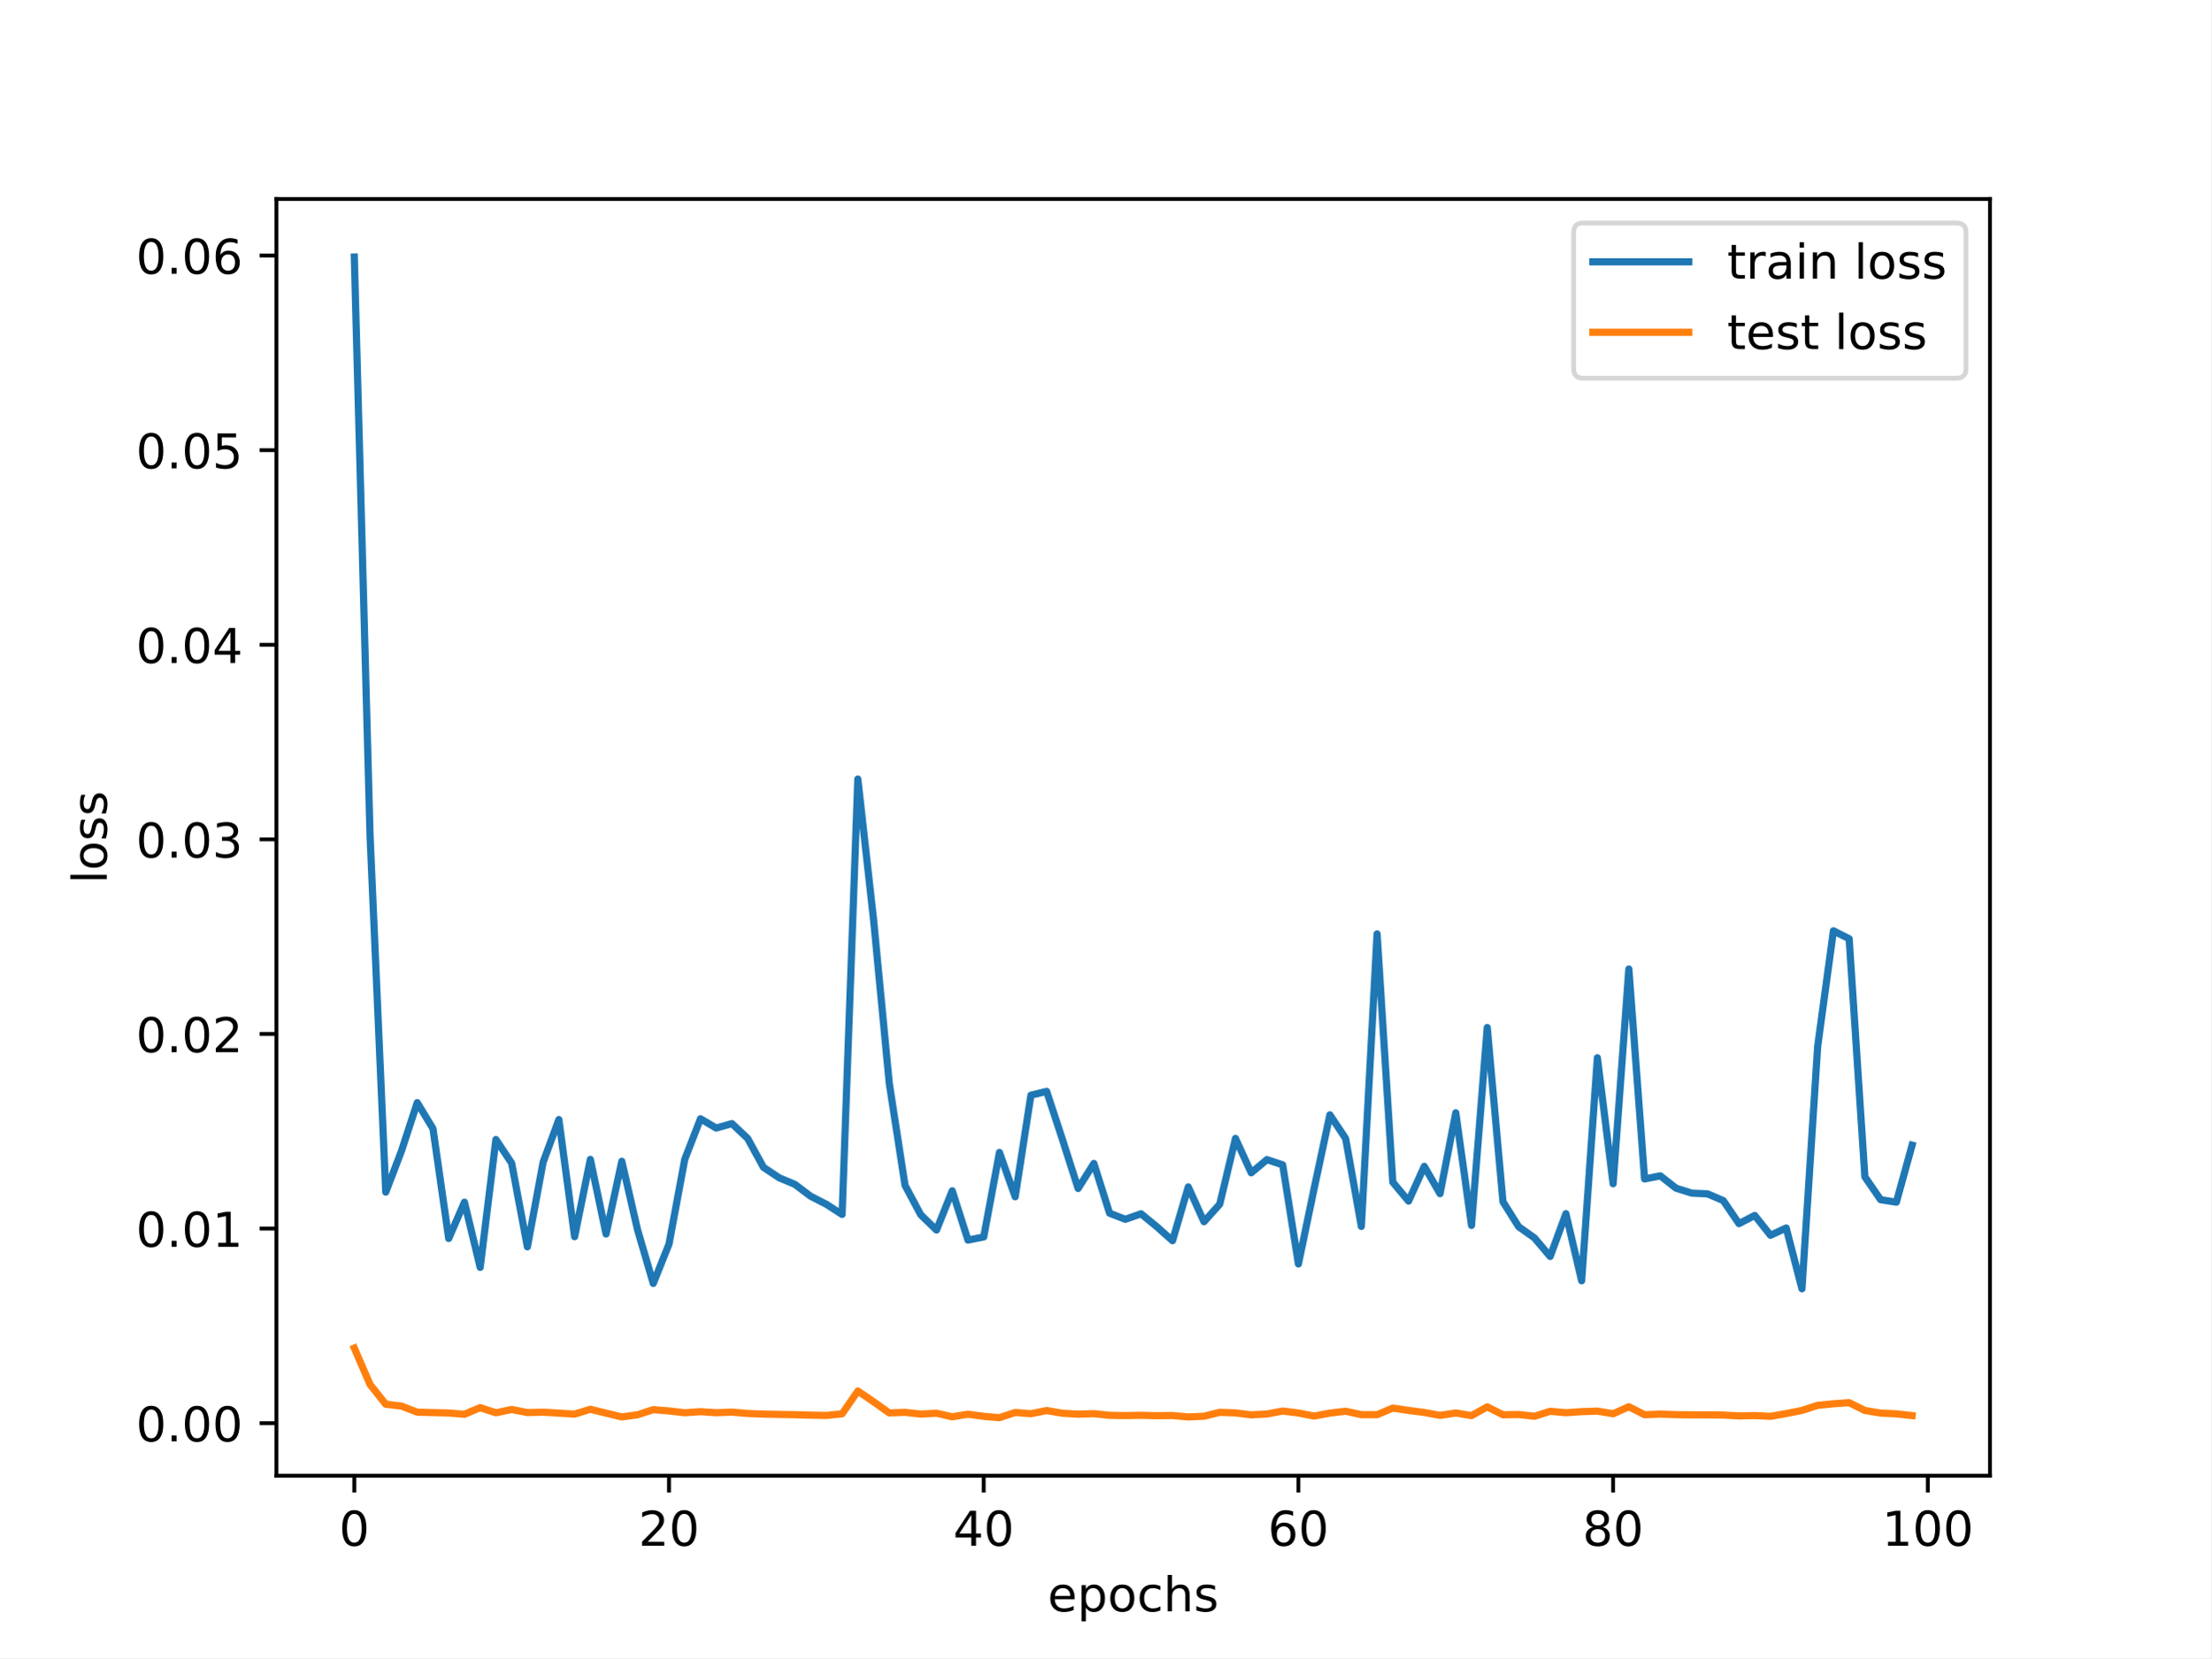
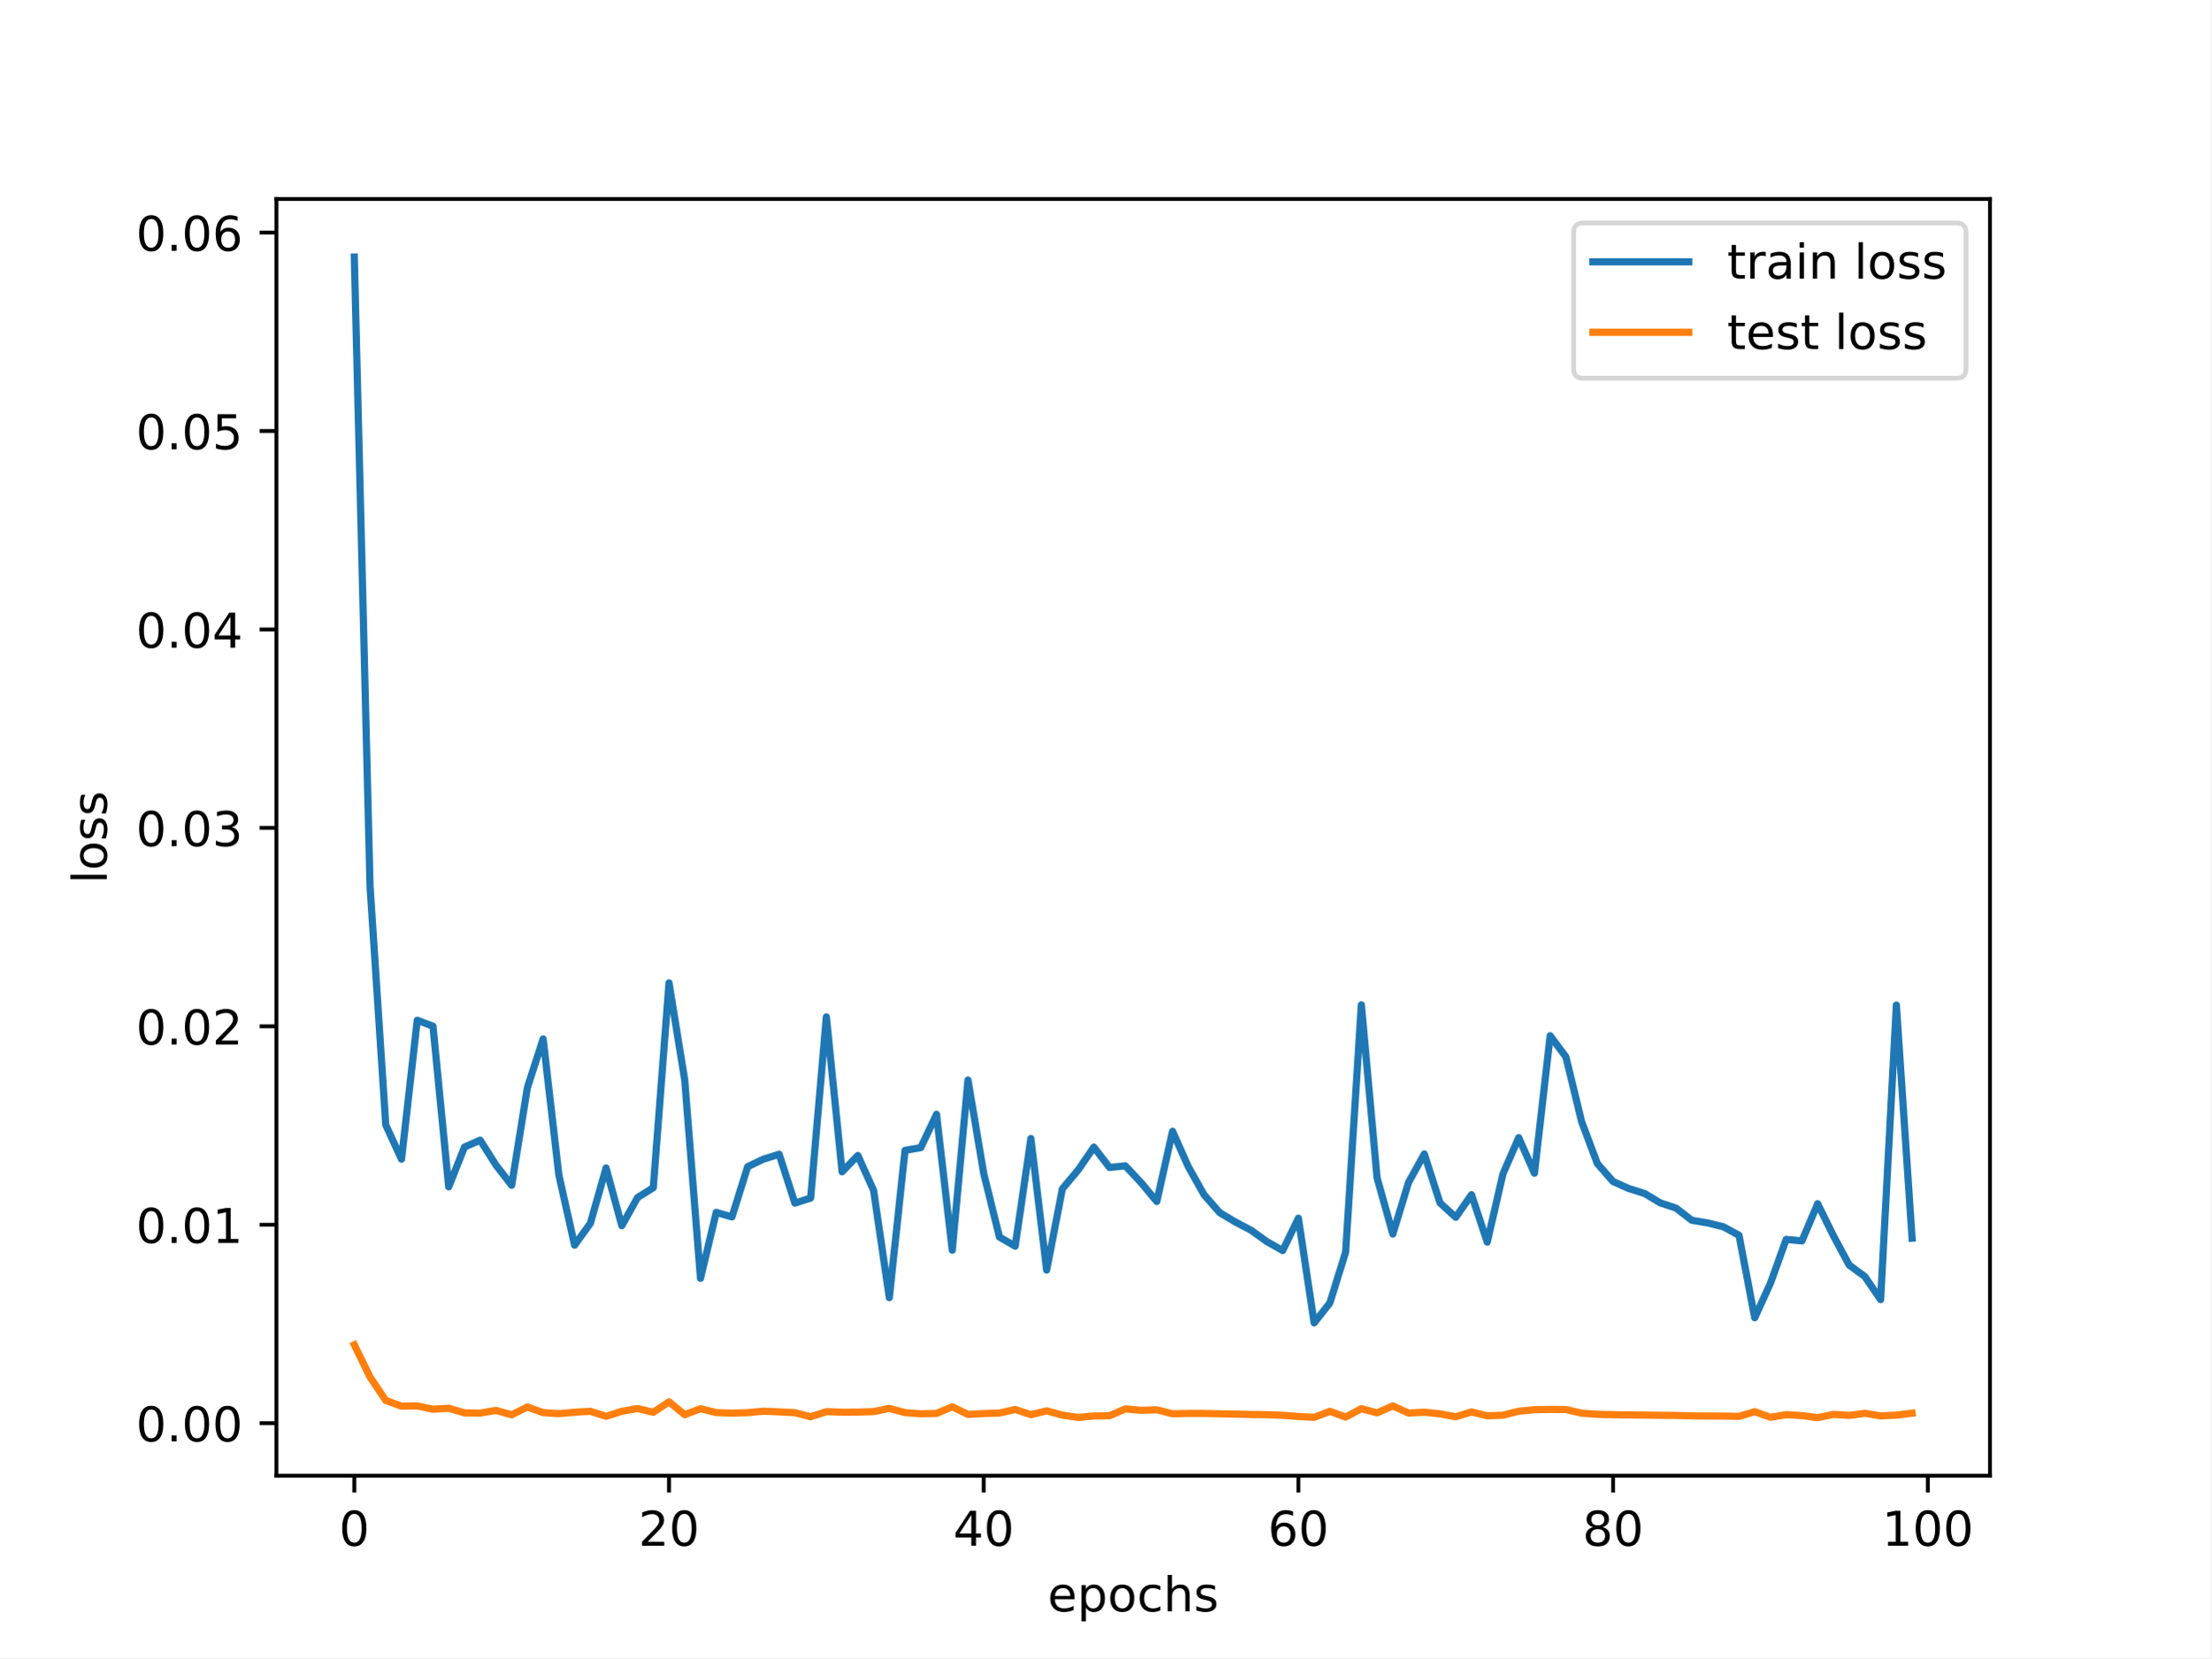
<svg xmlns="http://www.w3.org/2000/svg" xmlns:xlink="http://www.w3.org/1999/xlink" width="460.8pt" height="345.6pt" viewBox="0 0 460.8 345.6" version="1.1">
  <defs>
    <style type="text/css">*{stroke-linejoin: round; stroke-linecap: butt}</style>
  </defs>
  <g id="figure_1">
    <g id="patch_1">
      <path d="M 0 345.6  L 460.8 345.6  L 460.8 0  L 0 0  z " style="fill: #ffffff" />
    </g>
    <g id="axes_1">
      <g id="patch_2">
        <path d="M 57.6 307.584  L 414.72 307.584  L 414.72 41.472  L 57.6 41.472  z " style="fill: #ffffff" />
      </g>
      <g id="matplotlib.axis_1">
        <g id="xtick_1">
          <g id="line2d_1">
            <defs>
-               <path id="ma66916dd86" d="M 0 0  L 0 3.5  " style="stroke: #000000; stroke-width: 0.8" />
-             </defs>
-             <g>
-               <use xlink:href="#ma66916dd86" x="73.833" y="307.584" style="stroke: #000000; stroke-width: 0.8" />
+               <path id="mc6c9032076" d="M 0 0  L 0 3.5  " style="stroke: #000000; stroke-width: 0.8" />
+             </defs>
+             <g>
+               <use xlink:href="#mc6c9032076" x="73.833" y="307.584" style="stroke: #000000; stroke-width: 0.8" />
            </g>
          </g>
          <g id="text_1">
            <g transform="translate(70.65148 322.1824) scale(0.1 -0.1)">
              <defs>
                <path id="DejaVuSans-30" d="M 2034 4250  Q 1547 4250 1301 3770  Q 1056 3291 1056 2328  Q 1056 1369 1301 889  Q 1547 409 2034 409  Q 2525 409 2770 889  Q 3016 1369 3016 2328  Q 3016 3291 2770 3770  Q 2525 4250 2034 4250  z M 2034 4750  Q 2819 4750 3233 4129  Q 3647 3509 3647 2328  Q 3647 1150 3233 529  Q 2819 -91 2034 -91  Q 1250 -91 836 529  Q 422 1150 422 2328  Q 422 3509 836 4129  Q 1250 4750 2034 4750  z " transform="scale(0.015625)" />
              </defs>
              <use xlink:href="#DejaVuSans-30" />
            </g>
          </g>
        </g>
        <g id="xtick_2">
          <g id="line2d_2">
            <g>
-               <use xlink:href="#ma66916dd86" x="139.42" y="307.584" style="stroke: #000000; stroke-width: 0.8" />
+               <use xlink:href="#mc6c9032076" x="139.42" y="307.584" style="stroke: #000000; stroke-width: 0.8" />
            </g>
          </g>
          <g id="text_2">
            <g transform="translate(133.057 322.1824) scale(0.1 -0.1)">
              <defs>
                <path id="DejaVuSans-32" d="M 1228 531  L 3431 531  L 3431 0  L 469 0  L 469 531  Q 828 903 1448 1529  Q 2069 2156 2228 2338  Q 2531 2678 2651 2914  Q 2772 3150 2772 3378  Q 2772 3750 2511 3984  Q 2250 4219 1831 4219  Q 1534 4219 1204 4116  Q 875 4013 500 3803  L 500 4441  Q 881 4594 1212 4672  Q 1544 4750 1819 4750  Q 2544 4750 2975 4387  Q 3406 4025 3406 3419  Q 3406 3131 3298 2873  Q 3191 2616 2906 2266  Q 2828 2175 2409 1742  Q 1991 1309 1228 531  z " transform="scale(0.015625)" />
              </defs>
              <use xlink:href="#DejaVuSans-32" />
              <use xlink:href="#DejaVuSans-30" x="63.623" />
            </g>
          </g>
        </g>
        <g id="xtick_3">
          <g id="line2d_3">
            <g>
-               <use xlink:href="#ma66916dd86" x="205.006" y="307.584" style="stroke: #000000; stroke-width: 0.8" />
+               <use xlink:href="#mc6c9032076" x="205.006" y="307.584" style="stroke: #000000; stroke-width: 0.8" />
            </g>
          </g>
          <g id="text_3">
            <g transform="translate(198.6438 322.1824) scale(0.1 -0.1)">
              <defs>
                <path id="DejaVuSans-34" d="M 2419 4116  L 825 1625  L 2419 1625  L 2419 4116  z M 2253 4666  L 3047 4666  L 3047 1625  L 3713 1625  L 3713 1100  L 3047 1100  L 3047 0  L 2419 0  L 2419 1100  L 313 1100  L 313 1709  L 2253 4666  z " transform="scale(0.015625)" />
              </defs>
              <use xlink:href="#DejaVuSans-34" />
              <use xlink:href="#DejaVuSans-30" x="63.623" />
            </g>
          </g>
        </g>
        <g id="xtick_4">
          <g id="line2d_4">
            <g>
-               <use xlink:href="#ma66916dd86" x="270.593" y="307.584" style="stroke: #000000; stroke-width: 0.8" />
+               <use xlink:href="#mc6c9032076" x="270.593" y="307.584" style="stroke: #000000; stroke-width: 0.8" />
            </g>
          </g>
          <g id="text_4">
            <g transform="translate(264.2306 322.1824) scale(0.1 -0.1)">
              <defs>
                <path id="DejaVuSans-36" d="M 2113 2584  Q 1688 2584 1439 2293  Q 1191 2003 1191 1497  Q 1191 994 1439 701  Q 1688 409 2113 409  Q 2538 409 2786 701  Q 3034 994 3034 1497  Q 3034 2003 2786 2293  Q 2538 2584 2113 2584  z M 3366 4563  L 3366 3988  Q 3128 4100 2886 4159  Q 2644 4219 2406 4219  Q 1781 4219 1451 3797  Q 1122 3375 1075 2522  Q 1259 2794 1537 2939  Q 1816 3084 2150 3084  Q 2853 3084 3261 2657  Q 3669 2231 3669 1497  Q 3669 778 3244 343  Q 2819 -91 2113 -91  Q 1303 -91 875 529  Q 447 1150 447 2328  Q 447 3434 972 4092  Q 1497 4750 2381 4750  Q 2619 4750 2861 4703  Q 3103 4656 3366 4563  z " transform="scale(0.015625)" />
              </defs>
              <use xlink:href="#DejaVuSans-36" />
              <use xlink:href="#DejaVuSans-30" x="63.623" />
            </g>
          </g>
        </g>
        <g id="xtick_5">
          <g id="line2d_5">
            <g>
-               <use xlink:href="#ma66916dd86" x="336.18" y="307.584" style="stroke: #000000; stroke-width: 0.8" />
+               <use xlink:href="#mc6c9032076" x="336.18" y="307.584" style="stroke: #000000; stroke-width: 0.8" />
            </g>
          </g>
          <g id="text_5">
            <g transform="translate(329.8173 322.1824) scale(0.1 -0.1)">
              <defs>
                <path id="DejaVuSans-38" d="M 2034 2216  Q 1584 2216 1326 1975  Q 1069 1734 1069 1313  Q 1069 891 1326 650  Q 1584 409 2034 409  Q 2484 409 2743 651  Q 3003 894 3003 1313  Q 3003 1734 2745 1975  Q 2488 2216 2034 2216  z M 1403 2484  Q 997 2584 770 2862  Q 544 3141 544 3541  Q 544 4100 942 4425  Q 1341 4750 2034 4750  Q 2731 4750 3128 4425  Q 3525 4100 3525 3541  Q 3525 3141 3298 2862  Q 3072 2584 2669 2484  Q 3125 2378 3379 2068  Q 3634 1759 3634 1313  Q 3634 634 3220 271  Q 2806 -91 2034 -91  Q 1263 -91 848 271  Q 434 634 434 1313  Q 434 1759 690 2068  Q 947 2378 1403 2484  z M 1172 3481  Q 1172 3119 1398 2916  Q 1625 2713 2034 2713  Q 2441 2713 2670 2916  Q 2900 3119 2900 3481  Q 2900 3844 2670 4047  Q 2441 4250 2034 4250  Q 1625 4250 1398 4047  Q 1172 3844 1172 3481  z " transform="scale(0.015625)" />
              </defs>
              <use xlink:href="#DejaVuSans-38" />
              <use xlink:href="#DejaVuSans-30" x="63.623" />
            </g>
          </g>
        </g>
        <g id="xtick_6">
          <g id="line2d_6">
            <g>
-               <use xlink:href="#ma66916dd86" x="401.767" y="307.584" style="stroke: #000000; stroke-width: 0.8" />
+               <use xlink:href="#mc6c9032076" x="401.767" y="307.584" style="stroke: #000000; stroke-width: 0.8" />
            </g>
          </g>
          <g id="text_6">
            <g transform="translate(392.2229 322.1824) scale(0.1 -0.1)">
              <defs>
                <path id="DejaVuSans-31" d="M 794 531  L 1825 531  L 1825 4091  L 703 3866  L 703 4441  L 1819 4666  L 2450 4666  L 2450 531  L 3481 531  L 3481 0  L 794 0  L 794 531  z " transform="scale(0.015625)" />
              </defs>
              <use xlink:href="#DejaVuSans-31" />
              <use xlink:href="#DejaVuSans-30" x="63.623" />
              <use xlink:href="#DejaVuSans-30" x="127.246" />
            </g>
          </g>
        </g>
        <g id="text_7">
          <g transform="translate(218.3272 335.8606) scale(0.1 -0.1)">
            <defs>
              <path id="DejaVuSans-65" d="M 3597 1894  L 3597 1613  L 953 1613  Q 991 1019 1311 708  Q 1631 397 2203 397  Q 2534 397 2845 478  Q 3156 559 3463 722  L 3463 178  Q 3153 47 2828 -22  Q 2503 -91 2169 -91  Q 1331 -91 842 396  Q 353 884 353 1716  Q 353 2575 817 3079  Q 1281 3584 2069 3584  Q 2775 3584 3186 3129  Q 3597 2675 3597 1894  z M 3022 2063  Q 3016 2534 2758 2815  Q 2500 3097 2075 3097  Q 1594 3097 1305 2825  Q 1016 2553 972 2059  L 3022 2063  z " transform="scale(0.015625)" />
              <path id="DejaVuSans-70" d="M 1159 525  L 1159 -1331  L 581 -1331  L 581 3500  L 1159 3500  L 1159 2969  Q 1341 3281 1617 3432  Q 1894 3584 2278 3584  Q 2916 3584 3314 3078  Q 3713 2572 3713 1747  Q 3713 922 3314 415  Q 2916 -91 2278 -91  Q 1894 -91 1617 61  Q 1341 213 1159 525  z M 3116 1747  Q 3116 2381 2855 2742  Q 2594 3103 2138 3103  Q 1681 3103 1420 2742  Q 1159 2381 1159 1747  Q 1159 1113 1420 752  Q 1681 391 2138 391  Q 2594 391 2855 752  Q 3116 1113 3116 1747  z " transform="scale(0.015625)" />
              <path id="DejaVuSans-6f" d="M 1959 3097  Q 1497 3097 1228 2736  Q 959 2375 959 1747  Q 959 1119 1226 758  Q 1494 397 1959 397  Q 2419 397 2687 759  Q 2956 1122 2956 1747  Q 2956 2369 2687 2733  Q 2419 3097 1959 3097  z M 1959 3584  Q 2709 3584 3137 3096  Q 3566 2609 3566 1747  Q 3566 888 3137 398  Q 2709 -91 1959 -91  Q 1206 -91 779 398  Q 353 888 353 1747  Q 353 2609 779 3096  Q 1206 3584 1959 3584  z " transform="scale(0.015625)" />
              <path id="DejaVuSans-63" d="M 3122 3366  L 3122 2828  Q 2878 2963 2633 3030  Q 2388 3097 2138 3097  Q 1578 3097 1268 2742  Q 959 2388 959 1747  Q 959 1106 1268 751  Q 1578 397 2138 397  Q 2388 397 2633 464  Q 2878 531 3122 666  L 3122 134  Q 2881 22 2623 -34  Q 2366 -91 2075 -91  Q 1284 -91 818 406  Q 353 903 353 1747  Q 353 2603 823 3093  Q 1294 3584 2113 3584  Q 2378 3584 2631 3529  Q 2884 3475 3122 3366  z " transform="scale(0.015625)" />
              <path id="DejaVuSans-68" d="M 3513 2113  L 3513 0  L 2938 0  L 2938 2094  Q 2938 2591 2744 2837  Q 2550 3084 2163 3084  Q 1697 3084 1428 2787  Q 1159 2491 1159 1978  L 1159 0  L 581 0  L 581 4863  L 1159 4863  L 1159 2956  Q 1366 3272 1645 3428  Q 1925 3584 2291 3584  Q 2894 3584 3203 3211  Q 3513 2838 3513 2113  z " transform="scale(0.015625)" />
              <path id="DejaVuSans-73" d="M 2834 3397  L 2834 2853  Q 2591 2978 2328 3040  Q 2066 3103 1784 3103  Q 1356 3103 1142 2972  Q 928 2841 928 2578  Q 928 2378 1081 2264  Q 1234 2150 1697 2047  L 1894 2003  Q 2506 1872 2764 1633  Q 3022 1394 3022 966  Q 3022 478 2636 193  Q 2250 -91 1575 -91  Q 1294 -91 989 -36  Q 684 19 347 128  L 347 722  Q 666 556 975 473  Q 1284 391 1588 391  Q 1994 391 2212 530  Q 2431 669 2431 922  Q 2431 1156 2273 1281  Q 2116 1406 1581 1522  L 1381 1569  Q 847 1681 609 1914  Q 372 2147 372 2553  Q 372 3047 722 3315  Q 1072 3584 1716 3584  Q 2034 3584 2315 3537  Q 2597 3491 2834 3397  z " transform="scale(0.015625)" />
            </defs>
            <use xlink:href="#DejaVuSans-65" />
            <use xlink:href="#DejaVuSans-70" x="61.523" />
            <use xlink:href="#DejaVuSans-6f" x="125" />
            <use xlink:href="#DejaVuSans-63" x="186.182" />
            <use xlink:href="#DejaVuSans-68" x="241.162" />
            <use xlink:href="#DejaVuSans-73" x="304.541" />
          </g>
        </g>
      </g>
      <g id="matplotlib.axis_2">
        <g id="ytick_1">
          <g id="line2d_7">
            <defs>
-               <path id="mf8c44e6982" d="M 0 0  L -3.5 0  " style="stroke: #000000; stroke-width: 0.8" />
-             </defs>
-             <g>
-               <use xlink:href="#mf8c44e6982" x="57.6" y="296.638" style="stroke: #000000; stroke-width: 0.8" />
+               <path id="me705c36cd4" d="M 0 0  L -3.5 0  " style="stroke: #000000; stroke-width: 0.8" />
+             </defs>
+             <g>
+               <use xlink:href="#me705c36cd4" x="57.6" y="296.635" style="stroke: #000000; stroke-width: 0.8" />
            </g>
          </g>
          <g id="text_8">
-             <g transform="translate(28.33438 300.437) scale(0.1 -0.1)">
+             <g transform="translate(28.33438 300.4344) scale(0.1 -0.1)">
              <defs>
                <path id="DejaVuSans-2e" d="M 684 794  L 1344 794  L 1344 0  L 684 0  L 684 794  z " transform="scale(0.015625)" />
              </defs>
              <use xlink:href="#DejaVuSans-30" />
              <use xlink:href="#DejaVuSans-2e" x="63.623" />
              <use xlink:href="#DejaVuSans-30" x="95.41" />
              <use xlink:href="#DejaVuSans-30" x="159.033" />
            </g>
          </g>
        </g>
        <g id="ytick_2">
          <g id="line2d_8">
            <g>
-               <use xlink:href="#mf8c44e6982" x="57.6" y="256.074" style="stroke: #000000; stroke-width: 0.8" />
+               <use xlink:href="#me705c36cd4" x="57.6" y="255.275" style="stroke: #000000; stroke-width: 0.8" />
            </g>
          </g>
          <g id="text_9">
-             <g transform="translate(28.33438 259.8733) scale(0.1 -0.1)">
+             <g transform="translate(28.33438 259.0739) scale(0.1 -0.1)">
              <use xlink:href="#DejaVuSans-30" />
              <use xlink:href="#DejaVuSans-2e" x="63.623" />
              <use xlink:href="#DejaVuSans-30" x="95.41" />
              <use xlink:href="#DejaVuSans-31" x="159.033" />
            </g>
          </g>
        </g>
        <g id="ytick_3">
          <g id="line2d_9">
            <g>
-               <use xlink:href="#mf8c44e6982" x="57.6" y="215.51" style="stroke: #000000; stroke-width: 0.8" />
+               <use xlink:href="#me705c36cd4" x="57.6" y="213.914" style="stroke: #000000; stroke-width: 0.8" />
            </g>
          </g>
          <g id="text_10">
-             <g transform="translate(28.33438 219.3096) scale(0.1 -0.1)">
+             <g transform="translate(28.33438 217.7133) scale(0.1 -0.1)">
              <use xlink:href="#DejaVuSans-30" />
              <use xlink:href="#DejaVuSans-2e" x="63.623" />
              <use xlink:href="#DejaVuSans-30" x="95.41" />
              <use xlink:href="#DejaVuSans-32" x="159.033" />
            </g>
          </g>
        </g>
        <g id="ytick_4">
          <g id="line2d_10">
            <g>
-               <use xlink:href="#mf8c44e6982" x="57.6" y="174.947" style="stroke: #000000; stroke-width: 0.8" />
+               <use xlink:href="#me705c36cd4" x="57.6" y="172.554" style="stroke: #000000; stroke-width: 0.8" />
            </g>
          </g>
          <g id="text_11">
-             <g transform="translate(28.33438 178.7459) scale(0.1 -0.1)">
+             <g transform="translate(28.33438 176.3528) scale(0.1 -0.1)">
              <defs>
                <path id="DejaVuSans-33" d="M 2597 2516  Q 3050 2419 3304 2112  Q 3559 1806 3559 1356  Q 3559 666 3084 287  Q 2609 -91 1734 -91  Q 1441 -91 1130 -33  Q 819 25 488 141  L 488 750  Q 750 597 1062 519  Q 1375 441 1716 441  Q 2309 441 2620 675  Q 2931 909 2931 1356  Q 2931 1769 2642 2001  Q 2353 2234 1838 2234  L 1294 2234  L 1294 2753  L 1863 2753  Q 2328 2753 2575 2939  Q 2822 3125 2822 3475  Q 2822 3834 2567 4026  Q 2313 4219 1838 4219  Q 1578 4219 1281 4162  Q 984 4106 628 3988  L 628 4550  Q 988 4650 1302 4700  Q 1616 4750 1894 4750  Q 2613 4750 3031 4423  Q 3450 4097 3450 3541  Q 3450 3153 3228 2886  Q 3006 2619 2597 2516  z " transform="scale(0.015625)" />
              </defs>
              <use xlink:href="#DejaVuSans-30" />
              <use xlink:href="#DejaVuSans-2e" x="63.623" />
              <use xlink:href="#DejaVuSans-30" x="95.41" />
              <use xlink:href="#DejaVuSans-33" x="159.033" />
            </g>
          </g>
        </g>
        <g id="ytick_5">
          <g id="line2d_11">
            <g>
-               <use xlink:href="#mf8c44e6982" x="57.6" y="134.383" style="stroke: #000000; stroke-width: 0.8" />
+               <use xlink:href="#me705c36cd4" x="57.6" y="131.193" style="stroke: #000000; stroke-width: 0.8" />
            </g>
          </g>
          <g id="text_12">
-             <g transform="translate(28.33438 138.1822) scale(0.1 -0.1)">
+             <g transform="translate(28.33438 134.9923) scale(0.1 -0.1)">
              <use xlink:href="#DejaVuSans-30" />
              <use xlink:href="#DejaVuSans-2e" x="63.623" />
              <use xlink:href="#DejaVuSans-30" x="95.41" />
              <use xlink:href="#DejaVuSans-34" x="159.033" />
            </g>
          </g>
        </g>
        <g id="ytick_6">
          <g id="line2d_12">
            <g>
-               <use xlink:href="#mf8c44e6982" x="57.6" y="93.819" style="stroke: #000000; stroke-width: 0.8" />
+               <use xlink:href="#me705c36cd4" x="57.6" y="89.833" style="stroke: #000000; stroke-width: 0.8" />
            </g>
          </g>
          <g id="text_13">
-             <g transform="translate(28.33438 97.61847) scale(0.1 -0.1)">
+             <g transform="translate(28.33438 93.63181) scale(0.1 -0.1)">
              <defs>
                <path id="DejaVuSans-35" d="M 691 4666  L 3169 4666  L 3169 4134  L 1269 4134  L 1269 2991  Q 1406 3038 1543 3061  Q 1681 3084 1819 3084  Q 2600 3084 3056 2656  Q 3513 2228 3513 1497  Q 3513 744 3044 326  Q 2575 -91 1722 -91  Q 1428 -91 1123 -41  Q 819 9 494 109  L 494 744  Q 775 591 1075 516  Q 1375 441 1709 441  Q 2250 441 2565 725  Q 2881 1009 2881 1497  Q 2881 1984 2565 2268  Q 2250 2553 1709 2553  Q 1456 2553 1204 2497  Q 953 2441 691 2322  L 691 4666  z " transform="scale(0.015625)" />
              </defs>
              <use xlink:href="#DejaVuSans-30" />
              <use xlink:href="#DejaVuSans-2e" x="63.623" />
              <use xlink:href="#DejaVuSans-30" x="95.41" />
              <use xlink:href="#DejaVuSans-35" x="159.033" />
            </g>
          </g>
        </g>
        <g id="ytick_7">
          <g id="line2d_13">
            <g>
-               <use xlink:href="#mf8c44e6982" x="57.6" y="53.256" style="stroke: #000000; stroke-width: 0.8" />
+               <use xlink:href="#me705c36cd4" x="57.6" y="48.472" style="stroke: #000000; stroke-width: 0.8" />
            </g>
          </g>
          <g id="text_14">
-             <g transform="translate(28.33438 57.05476) scale(0.1 -0.1)">
+             <g transform="translate(28.33438 52.2713) scale(0.1 -0.1)">
              <use xlink:href="#DejaVuSans-30" />
              <use xlink:href="#DejaVuSans-2e" x="63.623" />
              <use xlink:href="#DejaVuSans-30" x="95.41" />
              <use xlink:href="#DejaVuSans-36" x="159.033" />
            </g>
          </g>
        </g>
        <g id="text_15">
          <g transform="translate(22.25469 184.1858) rotate(-90) scale(0.1 -0.1)">
            <defs>
              <path id="DejaVuSans-6c" d="M 603 4863  L 1178 4863  L 1178 0  L 603 0  L 603 4863  z " transform="scale(0.015625)" />
            </defs>
            <use xlink:href="#DejaVuSans-6c" />
            <use xlink:href="#DejaVuSans-6f" x="27.783" />
            <use xlink:href="#DejaVuSans-73" x="88.965" />
            <use xlink:href="#DejaVuSans-73" x="141.064" />
          </g>
        </g>
      </g>
      <g id="line2d_14">
-         <path d="M 73.833 53.568  L 77.112 174.074  L 80.391 248.474  L 83.671 239.872  L 86.95 229.826  L 90.229 235.24  L 93.509 258.14  L 96.788 250.575  L 100.067 264.163  L 103.347 237.51  L 106.626 242.444  L 109.905 259.88  L 113.185 242.228  L 116.464 233.361  L 119.743 257.77  L 123.023 241.661  L 126.302 257.207  L 129.581 242.052  L 132.861 256.323  L 136.14 267.511  L 139.42 259.294  L 142.699 241.645  L 145.978 233.189  L 149.258 235.121  L 152.537 234.196  L 155.816 237.288  L 159.096 243.295  L 162.375 245.482  L 165.654 246.861  L 168.934 249.331  L 172.213 251.008  L 175.492 253.13  L 178.772 162.378  L 182.051 191.695  L 185.33 225.836  L 188.61 247.07  L 191.889 253.202  L 195.168 256.385  L 198.448 248.197  L 201.727 258.476  L 205.006 257.828  L 208.286 240.206  L 211.565 249.45  L 214.844 228.274  L 218.124 227.483  L 221.403 237.471  L 224.682 247.717  L 227.962 242.496  L 231.241 252.872  L 234.52 254.143  L 237.8 252.992  L 241.079 255.679  L 244.358 258.603  L 247.638 247.393  L 250.917 254.653  L 254.196 250.991  L 257.476 237.282  L 260.755 244.449  L 264.034 241.703  L 267.314 242.792  L 270.593 263.446  L 273.872 247.705  L 277.152 232.368  L 280.431 237.292  L 283.71 255.623  L 286.99 194.653  L 290.269 246.407  L 293.548 250.351  L 296.828 243.109  L 300.107 248.8  L 303.386 231.946  L 306.666 255.421  L 309.945 214.168  L 313.224 250.483  L 316.504 255.699  L 319.783 258.02  L 323.062 261.887  L 326.342 252.973  L 329.621 266.955  L 332.9 220.47  L 336.18 246.738  L 339.459 201.977  L 342.739 245.729  L 346.018 245.088  L 349.297 247.659  L 352.577 248.689  L 355.856 248.836  L 359.135 250.244  L 362.415 255.048  L 365.694 253.338  L 368.973 257.472  L 372.253 255.955  L 375.532 268.628  L 378.811 218.08  L 382.091 194.013  L 385.37 195.668  L 388.649 245.285  L 391.929 250.059  L 395.208 250.571  L 398.487 238.698  " clip-path="url(#p151dee58f0)" style="fill: none; stroke: #1f77b4; stroke-width: 1.5; stroke-linecap: square" />
+         <path d="M 73.833 53.568  L 77.112 184.68  L 80.391 234.478  L 83.671 241.613  L 86.95 212.649  L 90.229 213.89  L 93.509 247.388  L 96.788 239.099  L 100.067 237.646  L 103.347 242.826  L 106.626 247.049  L 109.905 226.692  L 113.185 216.547  L 116.464 244.917  L 119.743 259.535  L 123.023 254.993  L 126.302 243.445  L 129.581 255.475  L 132.861 249.618  L 136.14 247.56  L 139.42 204.861  L 142.699 225.149  L 145.978 266.442  L 149.258 252.702  L 152.537 253.65  L 155.816 243.168  L 159.096 241.609  L 162.375 240.585  L 165.654 250.769  L 168.934 249.721  L 172.213 211.952  L 175.492 244.244  L 178.772 240.841  L 182.051 248.084  L 185.33 270.471  L 188.61 239.768  L 191.889 239.207  L 195.168 232.265  L 198.448 260.582  L 201.727 225.109  L 205.006 244.582  L 208.286 257.838  L 211.565 259.743  L 214.844 237.307  L 218.124 264.726  L 221.403 247.782  L 224.682 243.873  L 227.962 239.097  L 231.241 243.346  L 234.52 242.998  L 237.8 246.496  L 241.079 250.429  L 244.358 235.793  L 247.638 243.16  L 250.917 249.012  L 254.196 252.759  L 257.476 254.714  L 260.755 256.445  L 264.034 258.793  L 267.314 260.652  L 270.593 253.905  L 273.872 275.731  L 277.152 271.567  L 280.431 260.977  L 283.71 209.432  L 286.99 245.503  L 290.269 257.211  L 293.548 246.448  L 296.828 240.528  L 300.107 250.729  L 303.386 253.72  L 306.666 249.01  L 309.945 258.894  L 313.224 244.662  L 316.504 237.126  L 319.783 244.537  L 323.062 215.88  L 326.342 220.298  L 329.621 233.805  L 332.9 242.539  L 336.18 246.272  L 339.459 247.735  L 342.739 248.761  L 346.018 250.726  L 349.297 251.811  L 352.577 254.346  L 355.856 254.899  L 359.135 255.694  L 362.415 257.474  L 365.694 274.662  L 368.973 267.447  L 372.253 258.325  L 375.532 258.647  L 378.811 250.902  L 382.091 257.564  L 385.37 263.673  L 388.649 266.081  L 391.929 270.893  L 395.208 209.485  L 398.487 258.092  " clip-path="url(#pf302a00d54)" style="fill: none; stroke: #1f77b4; stroke-width: 1.5; stroke-linecap: square" />
      </g>
      <g id="line2d_15">
-         <path d="M 73.833 280.983  L 77.112 288.569  L 80.391 292.685  L 83.671 293.081  L 86.95 294.343  L 90.229 294.433  L 93.509 294.515  L 96.788 294.787  L 100.067 293.393  L 103.347 294.477  L 106.626 293.78  L 109.905 294.428  L 113.185 294.35  L 116.464 294.54  L 119.743 294.756  L 123.023 293.733  L 126.302 294.543  L 129.581 295.336  L 132.861 294.887  L 136.14 293.82  L 139.42 294.085  L 142.699 294.467  L 145.978 294.241  L 149.258 294.459  L 152.537 294.332  L 155.816 294.617  L 159.096 294.745  L 162.375 294.809  L 165.654 294.87  L 168.934 294.959  L 172.213 295.022  L 175.492 294.69  L 178.772 289.935  L 182.051 292.168  L 185.33 294.501  L 188.61 294.381  L 191.889 294.741  L 195.168 294.567  L 198.448 295.304  L 201.727 294.767  L 205.006 295.212  L 208.286 295.488  L 211.565 294.407  L 214.844 294.666  L 218.124 294.004  L 221.403 294.567  L 224.682 294.761  L 227.962 294.656  L 231.241 295  L 234.52 295.054  L 237.8 294.991  L 241.079 295.08  L 244.358 295.037  L 247.638 295.342  L 250.917 295.186  L 254.196 294.378  L 257.476 294.501  L 260.755 294.898  L 264.034 294.72  L 267.314 294.106  L 270.593 294.518  L 273.872 295.153  L 277.152 294.538  L 280.431 294.149  L 283.71 294.856  L 286.99 294.866  L 290.269 293.487  L 293.548 293.978  L 296.828 294.408  L 300.107 295.009  L 303.386 294.513  L 306.666 295.059  L 309.945 293.237  L 313.224 294.887  L 316.504 294.825  L 319.783 295.2  L 323.062 294.159  L 326.342 294.459  L 329.621 294.233  L 332.9 294.122  L 336.18 294.675  L 339.459 293.21  L 342.739 294.874  L 346.018 294.743  L 349.297 294.859  L 352.577 294.901  L 355.856 294.905  L 359.135 294.937  L 362.415 295.126  L 365.694 295.051  L 368.973 295.209  L 372.253 294.634  L 375.532 293.98  L 378.811 292.922  L 382.091 292.593  L 385.37 292.363  L 388.649 293.99  L 391.929 294.54  L 395.208 294.694  L 398.487 295.06  " clip-path="url(#p151dee58f0)" style="fill: none; stroke: #ff7f0e; stroke-width: 1.5; stroke-linecap: square" />
+         <path d="M 73.833 280.305  L 77.112 287.012  L 80.391 291.889  L 83.671 293.096  L 86.95 293.034  L 90.229 293.735  L 93.509 293.527  L 96.788 294.488  L 100.067 294.532  L 103.347 293.975  L 106.626 294.89  L 109.905 293.264  L 113.185 294.437  L 116.464 294.66  L 119.743 294.359  L 123.023 294.161  L 126.302 295.203  L 129.581 294.166  L 132.861 293.58  L 136.14 294.368  L 139.42 292.188  L 142.699 294.865  L 145.978 293.627  L 149.258 294.429  L 152.537 294.544  L 155.816 294.448  L 159.096 294.136  L 162.375 294.284  L 165.654 294.451  L 168.934 295.295  L 172.213 294.24  L 175.492 294.347  L 178.772 294.334  L 182.051 294.229  L 185.33 293.554  L 188.61 294.436  L 191.889 294.685  L 195.168 294.609  L 198.448 293.22  L 201.727 294.812  L 205.006 294.63  L 208.286 294.527  L 211.565 293.782  L 214.844 294.868  L 218.124 294.067  L 221.403 294.952  L 224.682 295.447  L 227.962 295.137  L 231.241 295.086  L 234.52 293.663  L 237.8 293.958  L 241.079 293.857  L 244.358 294.682  L 247.638 294.611  L 250.917 294.61  L 254.196 294.68  L 257.476 294.748  L 260.755 294.822  L 264.034 294.866  L 267.314 295.001  L 270.593 295.239  L 273.872 295.424  L 277.152 294.167  L 280.431 295.358  L 283.71 293.616  L 286.99 294.487  L 290.269 293.039  L 293.548 294.532  L 296.828 294.349  L 300.107 294.691  L 303.386 295.294  L 306.666 294.293  L 309.945 295.1  L 313.224 294.97  L 316.504 294.148  L 319.783 293.825  L 323.062 293.769  L 326.342 293.791  L 329.621 294.548  L 332.9 294.793  L 336.18 294.864  L 339.459 294.911  L 342.739 294.951  L 346.018 294.993  L 349.297 295.018  L 352.577 295.119  L 355.856 295.146  L 359.135 295.159  L 362.415 295.221  L 365.694 294.248  L 368.973 295.404  L 372.253 294.865  L 375.532 295.052  L 378.811 295.488  L 382.091 294.806  L 385.37 295.013  L 388.649 294.584  L 391.929 295.114  L 395.208 294.958  L 398.487 294.553  " clip-path="url(#pf302a00d54)" style="fill: none; stroke: #ff7f0e; stroke-width: 1.5; stroke-linecap: square" />
      </g>
      <g id="patch_3">
        <path d="M 57.6 307.584  L 57.6 41.472  " style="fill: none; stroke: #000000; stroke-width: 0.8; stroke-linejoin: miter; stroke-linecap: square" />
      </g>
      <g id="patch_4">
        <path d="M 414.72 307.584  L 414.72 41.472  " style="fill: none; stroke: #000000; stroke-width: 0.8; stroke-linejoin: miter; stroke-linecap: square" />
      </g>
      <g id="patch_5">
        <path d="M 57.6 307.584  L 414.72 307.584  " style="fill: none; stroke: #000000; stroke-width: 0.8; stroke-linejoin: miter; stroke-linecap: square" />
      </g>
      <g id="patch_6">
        <path d="M 57.6 41.472  L 414.72 41.472  " style="fill: none; stroke: #000000; stroke-width: 0.8; stroke-linejoin: miter; stroke-linecap: square" />
      </g>
      <g id="legend_1">
        <g id="patch_7">
          <path d="M 329.951 78.828  L 407.72 78.828  Q 409.72 78.828 409.72 76.828  L 409.72 48.472  Q 409.72 46.472 407.72 46.472  L 329.951 46.472  Q 327.951 46.472 327.951 48.472  L 327.951 76.828  Q 327.951 78.828 329.951 78.828  z " style="fill: #ffffff; opacity: 0.8; stroke: #cccccc; stroke-linejoin: miter" />
        </g>
        <g id="line2d_16">
          <path d="M 331.951 54.57  L 341.951 54.57  L 351.951 54.57  " style="fill: none; stroke: #1f77b4; stroke-width: 1.5; stroke-linecap: square" />
        </g>
        <g id="text_16">
          <g transform="translate(359.9513 58.07044) scale(0.1 -0.1)">
            <defs>
              <path id="DejaVuSans-74" d="M 1172 4494  L 1172 3500  L 2356 3500  L 2356 3053  L 1172 3053  L 1172 1153  Q 1172 725 1289 603  Q 1406 481 1766 481  L 2356 481  L 2356 0  L 1766 0  Q 1100 0 847 248  Q 594 497 594 1153  L 594 3053  L 172 3053  L 172 3500  L 594 3500  L 594 4494  L 1172 4494  z " transform="scale(0.015625)" />
              <path id="DejaVuSans-72" d="M 2631 2963  Q 2534 3019 2420 3045  Q 2306 3072 2169 3072  Q 1681 3072 1420 2755  Q 1159 2438 1159 1844  L 1159 0  L 581 0  L 581 3500  L 1159 3500  L 1159 2956  Q 1341 3275 1631 3429  Q 1922 3584 2338 3584  Q 2397 3584 2469 3576  Q 2541 3569 2628 3553  L 2631 2963  z " transform="scale(0.015625)" />
              <path id="DejaVuSans-61" d="M 2194 1759  Q 1497 1759 1228 1600  Q 959 1441 959 1056  Q 959 750 1161 570  Q 1363 391 1709 391  Q 2188 391 2477 730  Q 2766 1069 2766 1631  L 2766 1759  L 2194 1759  z M 3341 1997  L 3341 0  L 2766 0  L 2766 531  Q 2569 213 2275 61  Q 1981 -91 1556 -91  Q 1019 -91 701 211  Q 384 513 384 1019  Q 384 1609 779 1909  Q 1175 2209 1959 2209  L 2766 2209  L 2766 2266  Q 2766 2663 2505 2880  Q 2244 3097 1772 3097  Q 1472 3097 1187 3025  Q 903 2953 641 2809  L 641 3341  Q 956 3463 1253 3523  Q 1550 3584 1831 3584  Q 2591 3584 2966 3190  Q 3341 2797 3341 1997  z " transform="scale(0.015625)" />
              <path id="DejaVuSans-69" d="M 603 3500  L 1178 3500  L 1178 0  L 603 0  L 603 3500  z M 603 4863  L 1178 4863  L 1178 4134  L 603 4134  L 603 4863  z " transform="scale(0.015625)" />
              <path id="DejaVuSans-6e" d="M 3513 2113  L 3513 0  L 2938 0  L 2938 2094  Q 2938 2591 2744 2837  Q 2550 3084 2163 3084  Q 1697 3084 1428 2787  Q 1159 2491 1159 1978  L 1159 0  L 581 0  L 581 3500  L 1159 3500  L 1159 2956  Q 1366 3272 1645 3428  Q 1925 3584 2291 3584  Q 2894 3584 3203 3211  Q 3513 2838 3513 2113  z " transform="scale(0.015625)" />
              <path id="DejaVuSans-20" transform="scale(0.015625)" />
            </defs>
            <use xlink:href="#DejaVuSans-74" />
            <use xlink:href="#DejaVuSans-72" x="39.209" />
            <use xlink:href="#DejaVuSans-61" x="80.322" />
            <use xlink:href="#DejaVuSans-69" x="141.602" />
            <use xlink:href="#DejaVuSans-6e" x="169.385" />
            <use xlink:href="#DejaVuSans-20" x="232.764" />
            <use xlink:href="#DejaVuSans-6c" x="264.551" />
            <use xlink:href="#DejaVuSans-6f" x="292.334" />
            <use xlink:href="#DejaVuSans-73" x="353.516" />
            <use xlink:href="#DejaVuSans-73" x="405.615" />
          </g>
        </g>
        <g id="line2d_17">
          <path d="M 331.951 69.249  L 341.951 69.249  L 351.951 69.249  " style="fill: none; stroke: #ff7f0e; stroke-width: 1.5; stroke-linecap: square" />
        </g>
        <g id="text_17">
          <g transform="translate(359.9513 72.74856) scale(0.1 -0.1)">
            <use xlink:href="#DejaVuSans-74" />
            <use xlink:href="#DejaVuSans-65" x="39.209" />
            <use xlink:href="#DejaVuSans-73" x="100.732" />
            <use xlink:href="#DejaVuSans-74" x="152.832" />
            <use xlink:href="#DejaVuSans-20" x="192.041" />
            <use xlink:href="#DejaVuSans-6c" x="223.828" />
            <use xlink:href="#DejaVuSans-6f" x="251.611" />
            <use xlink:href="#DejaVuSans-73" x="312.793" />
            <use xlink:href="#DejaVuSans-73" x="364.893" />
          </g>
        </g>
      </g>
    </g>
  </g>
  <defs>
-     <clipPath id="p151dee58f0">
+     <clipPath id="pf302a00d54">
      <rect x="57.6" y="41.472" width="357.12" height="266.112" />
    </clipPath>
  </defs>
</svg>
